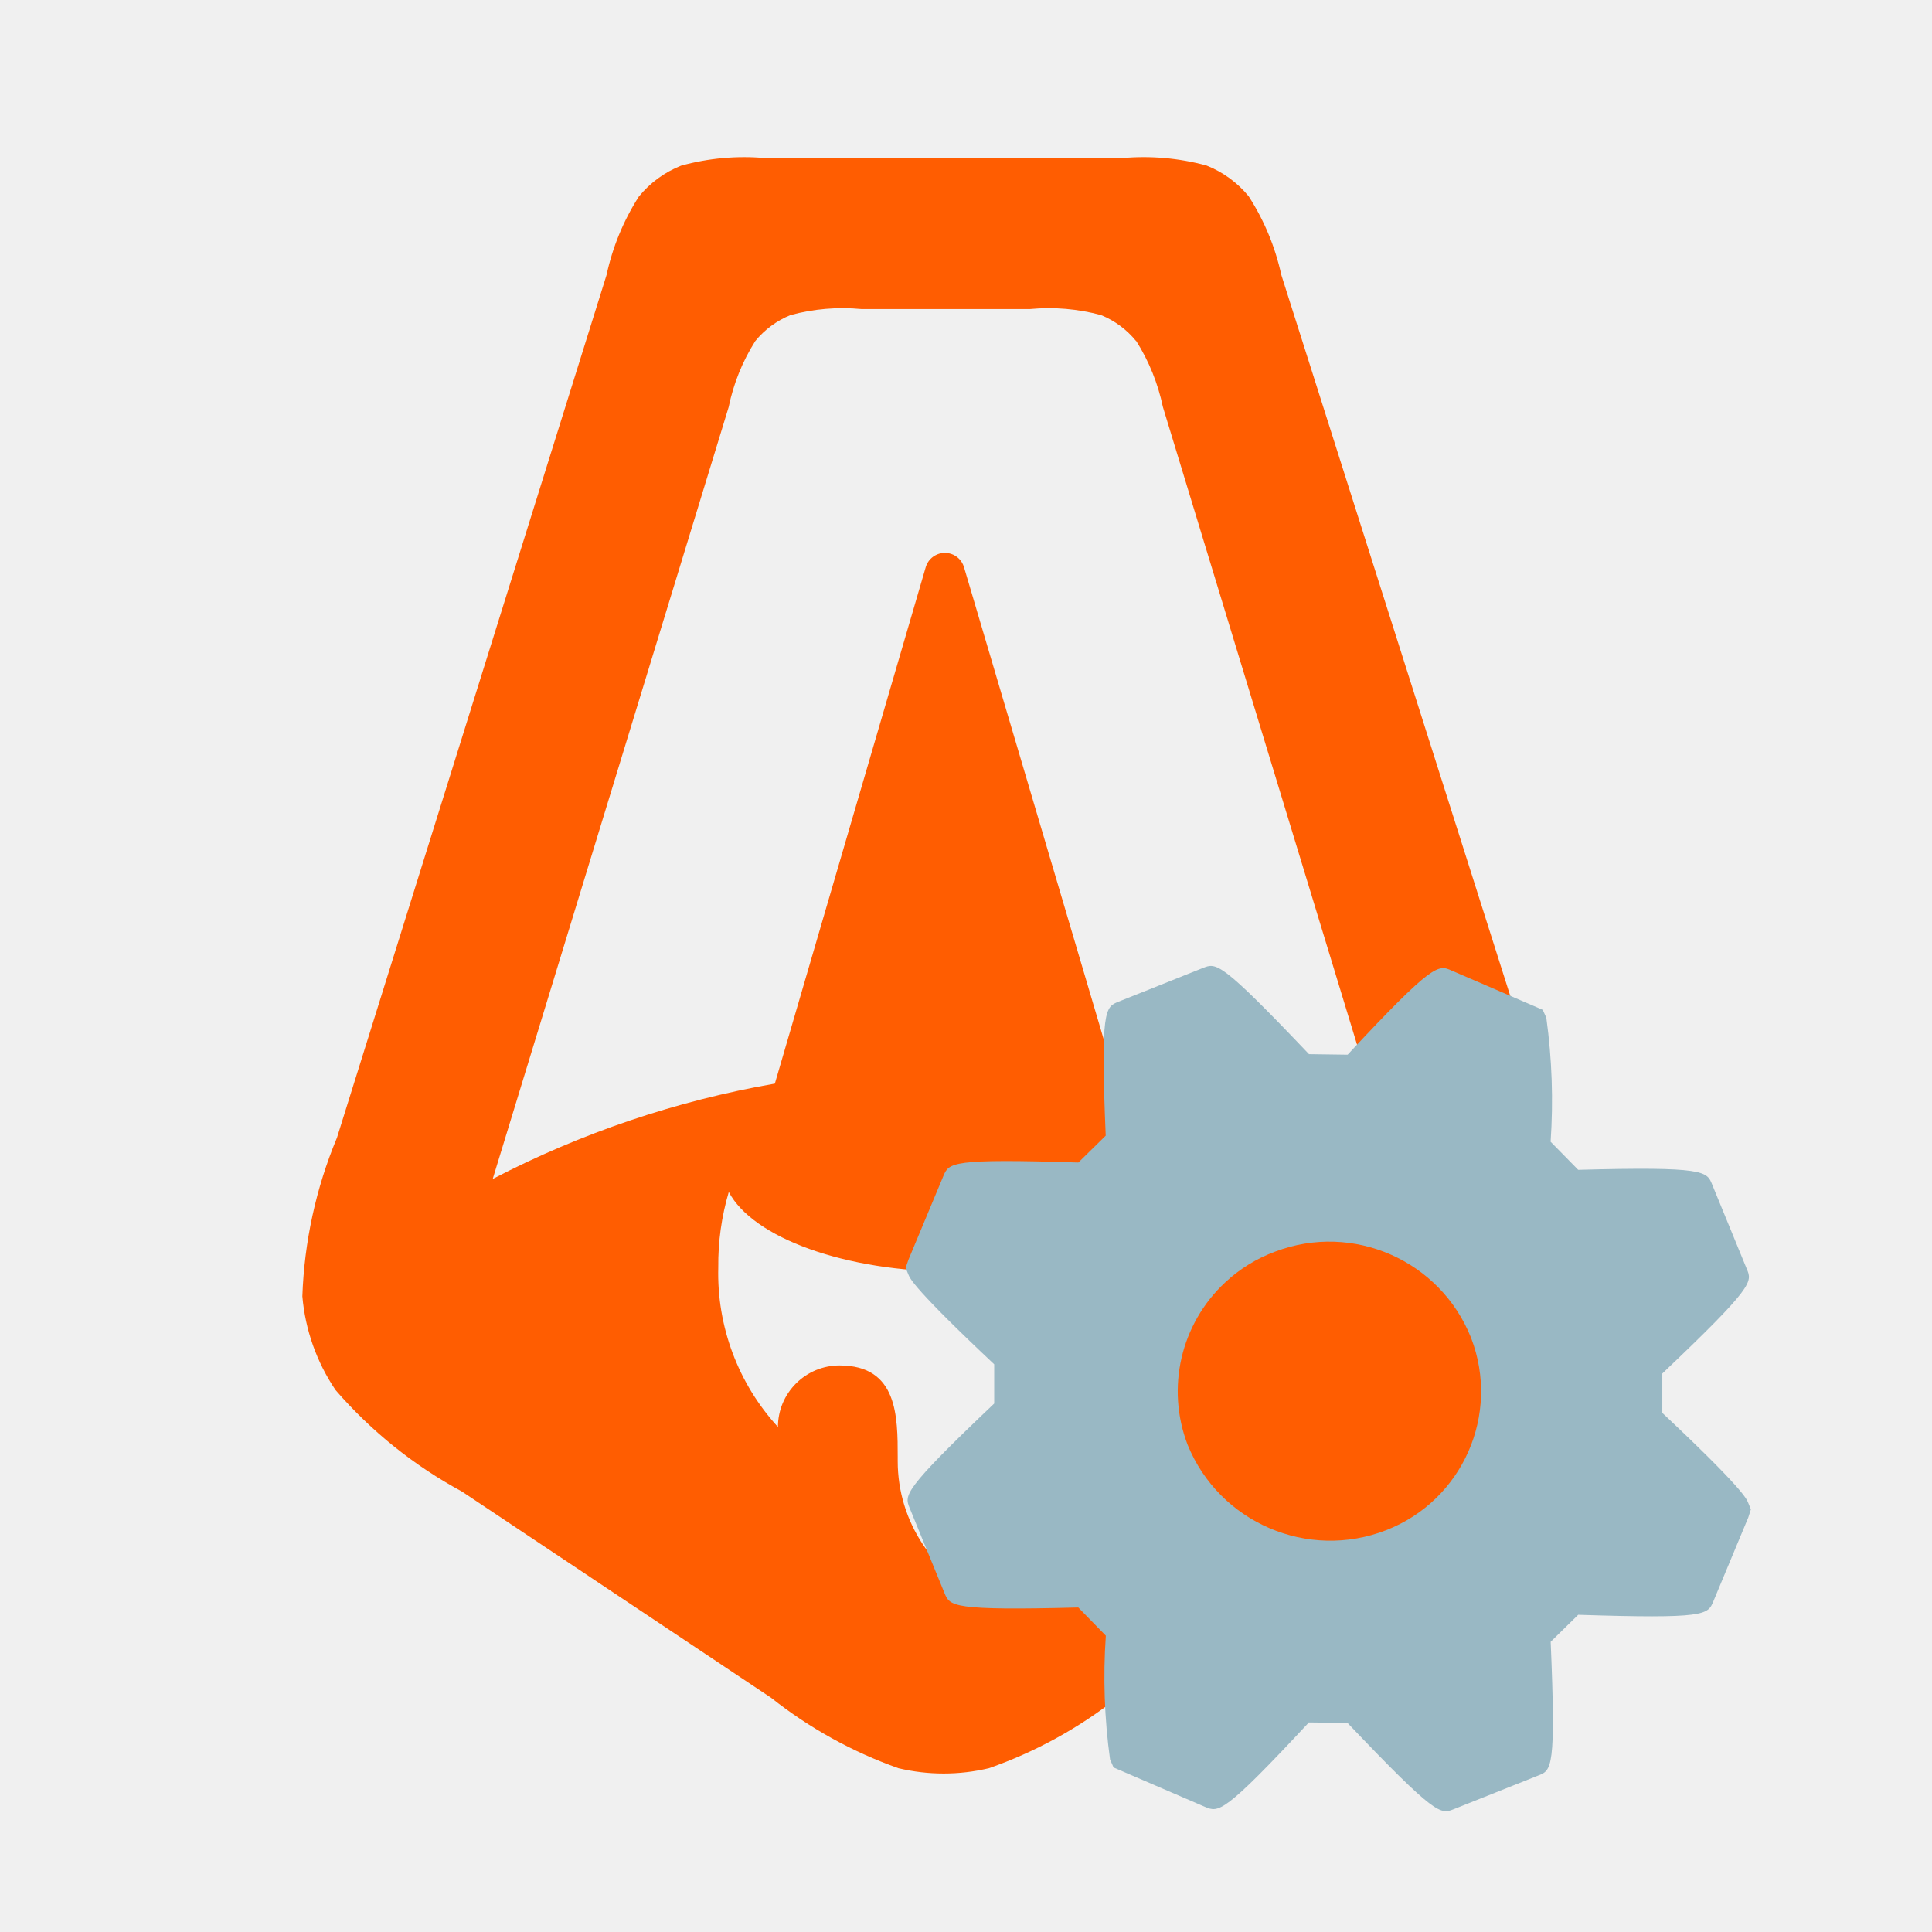
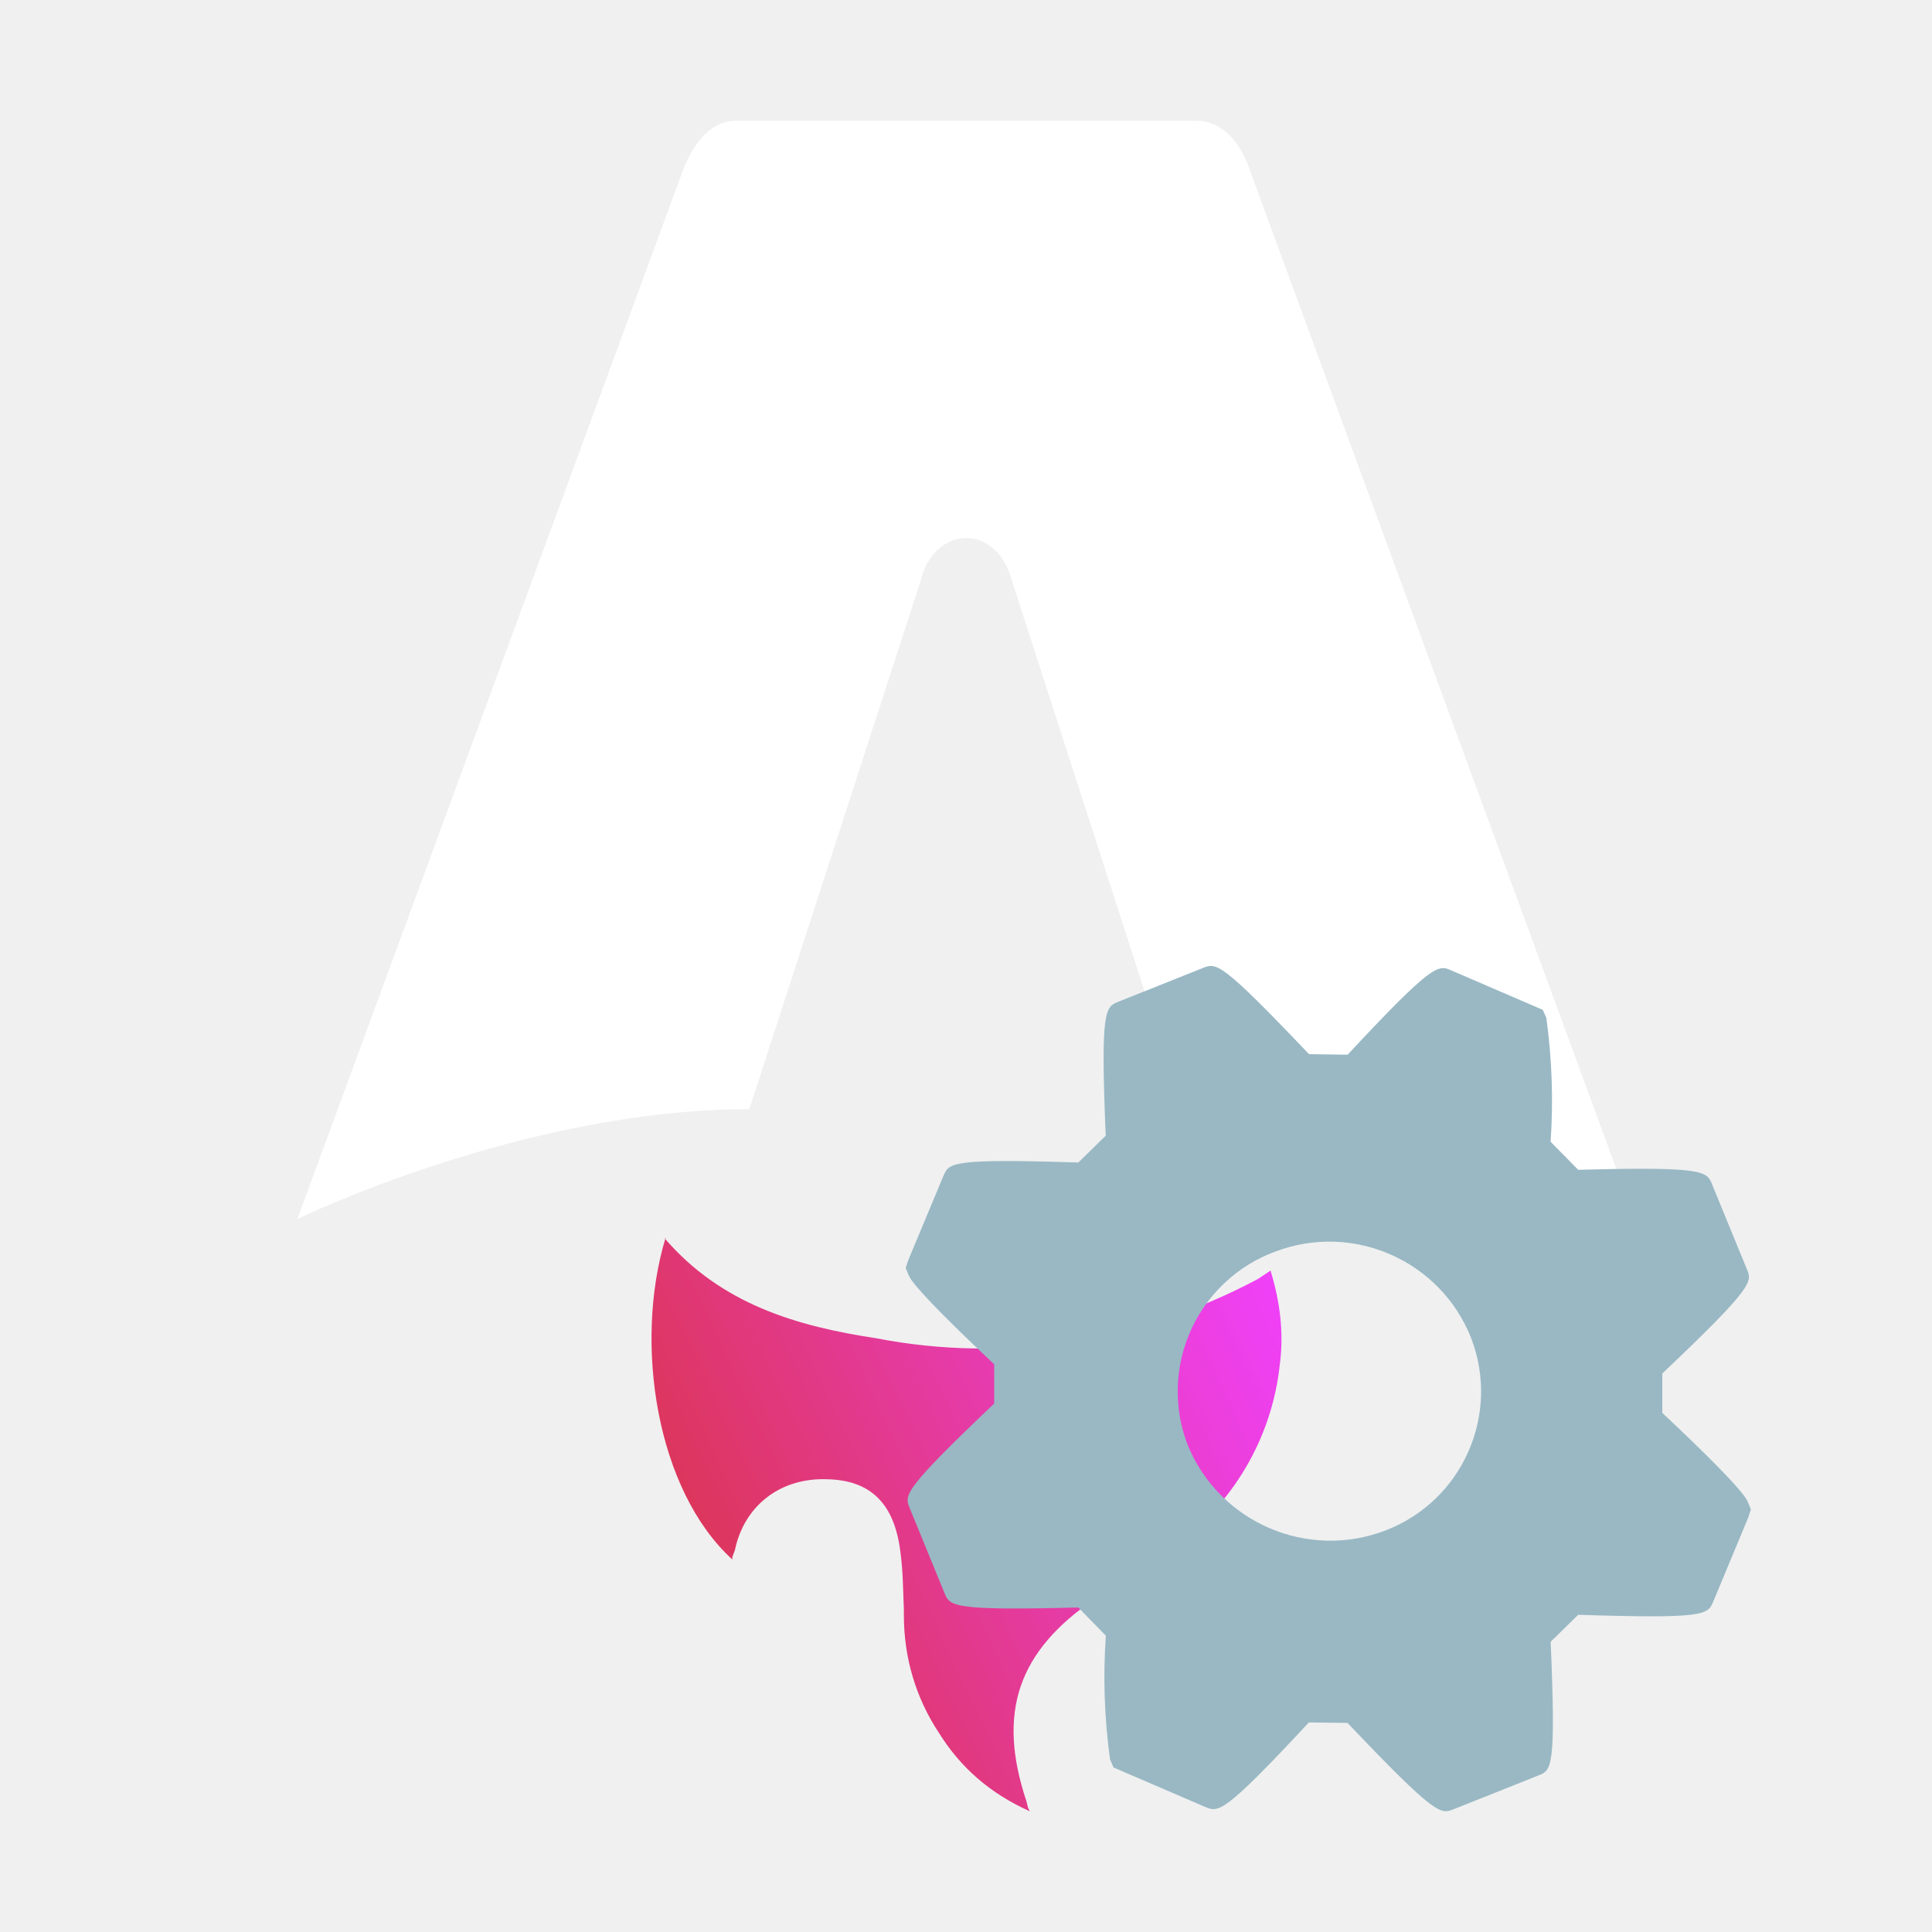
<svg xmlns="http://www.w3.org/2000/svg" viewBox="0 0 32 32">
-   <path d="M5.58,18.847a7.507,7.507,0,0,0-.572,2.624,3.274,3.274,0,0,0,.55,1.553,7.451,7.451,0,0,0,2.094,1.681l5.118,3.414a7.347,7.347,0,0,0,2.11,1.168,3.235,3.235,0,0,0,1.5,0,7.382,7.382,0,0,0,2.118-1.16h6.806V17.406L21.222,4.551a3.951,3.951,0,0,0-.54-1.3,1.723,1.723,0,0,0-.7-.51,3.976,3.976,0,0,0-1.4-.122H12.681a3.929,3.929,0,0,0-1.4.125,1.716,1.716,0,0,0-.7.512,3.962,3.962,0,0,0-.535,1.3L5.58,18.848Zm13.239-13.2a3.325,3.325,0,0,1,.442,1.093l3.892,12.784A16.168,16.168,0,0,0,18.5,17.955L15.966,9.391a.33.33,0,0,0-.512-.169.331.331,0,0,0-.12.169l-2.5,8.557a16.144,16.144,0,0,0-4.673,1.579L12.069,6.743a3.264,3.264,0,0,1,.441-1.094,1.461,1.461,0,0,1,.583-.43,3.3,3.3,0,0,1,1.174-.1h2.794a3.32,3.32,0,0,1,1.176.1A1.458,1.458,0,0,1,18.819,5.651ZM15.8,21.06a5.548,5.548,0,0,0,3.4-.923,2.8,2.8,0,0,1-.206,2.182A3.951,3.951,0,0,1,17.449,23.8c-.675.428-1.255.8-1.255,1.787a2.093,2.093,0,0,0,.209.914,2.491,2.491,0,0,1-1.534-2.3v-.061c0-.683,0-1.524-.963-1.524a1.023,1.023,0,0,0-.39.077,1.027,1.027,0,0,0-.553.551,1.029,1.029,0,0,0-.078.391,3.763,3.763,0,0,1-.988-2.644,4.235,4.235,0,0,1,.174-1.248c.4.757,1.92,1.32,3.731,1.32Z" style="fill:#ff5d01;fill-rule:evenodd" />
-   <path d="M25.684,27.193l.456-.447c2.112.068,2.144,0,2.237-.219l.58-1.393L29,25l-.047-.115c-.025-.061-.1-.243-1.42-1.483v-.652c1.521-1.445,1.489-1.519,1.4-1.73l-.577-1.407c-.087-.211-.12-.294-2.216-.237l-.457-.465a10,10,0,0,0-.071-2.053l-.059-.132-1.508-.65c-.222-.1-.3-.136-1.724,1.393l-.64-.009c-1.466-1.543-1.535-1.515-1.755-1.428l-1.4.559c-.219.088-.3.119-.212,2.219l-.453.445c-2.11-.068-2.142.006-2.234.219l-.581,1.393L15,21l.048.116c.025.06.1.24,1.419,1.481v.65c-1.521,1.445-1.488,1.519-1.4,1.731l.577,1.409c.089.215.12.292,2.216.238l.456.467a9.967,9.967,0,0,0,.07,2.05l.058.133,1.518.654c.221.091.3.124,1.717-1.4l.64.008c1.468,1.545,1.543,1.515,1.757,1.43l1.4-.558C25.7,29.324,25.773,29.294,25.684,27.193Zm-6.013-3.262a2.467,2.467,0,0,1,.623-2.691,2.451,2.451,0,0,1,.826-.509,2.526,2.526,0,0,1,3.246,1.429,2.466,2.466,0,0,1-1.405,3.184,2.553,2.553,0,0,1-3.29-1.413Z" style="fill:#99b8c4" />
+   <path fill="url(#a)" d="M11.025 20.499c-.532 1.75-.154 4.184 1.105 5.331v-.042l.042-.112c.154-.741.756-1.203 1.526-1.175.713.014 1.12.392 1.217 1.217.042.308.042.616.056.938v.098c0 .7.196 1.371.588 1.959.35.56.84.993 1.497 1.287l-.028-.056-.028-.112c-.49-1.469-.14-2.49 1.147-3.358l.392-.266.868-.573a4.254 4.254 0 0 0 1.791-3.037c.07-.532 0-1.05-.154-1.553l-.21.14c-1.945 1.035-4.17 1.4-6.325.98-1.301-.197-2.56-.56-3.498-1.652z" />
+   <path fill="#fff" d="M4.925 20.191s3.736-1.82 7.486-1.82l2.84-8.759c.098-.42.406-.7.756-.7s.644.28.756.714l2.826 8.746c4.45 0 7.487 1.82 7.487 1.82L20.709 2.84c-.168-.518-.49-.84-.896-.84h-7.612c-.406 0-.7.322-.896.84z" />
+   <path d="M25.684,27.193l.456-.447c2.112.068,2.144,0,2.237-.219l.58-1.393L29,25l-.047-.115c-.025-.061-.1-.243-1.42-1.483v-.652c1.521-1.445,1.489-1.519,1.4-1.73l-.577-1.407c-.087-.211-.12-.294-2.216-.237l-.457-.465a10,10,0,0,0-.071-2.053l-.059-.132-1.508-.65c-.222-.1-.3-.136-1.724,1.393l-.64-.009c-1.466-1.543-1.535-1.515-1.755-1.428l-1.4.559c-.219.088-.3.119-.212,2.219l-.453.445c-2.11-.068-2.142.006-2.234.219l-.581,1.393L15,21l.048.116c.025.06.1.24,1.419,1.481v.65c-1.521,1.445-1.488,1.519-1.4,1.731l.577,1.409c.089.215.12.292,2.216.238l.456.467a9.967,9.967,0,0,0,.07,2.05l.058.133,1.518.654c.221.091.3.124,1.717-1.4l.64.008c1.468,1.545,1.543,1.515,1.757,1.43l1.4-.558C25.7,29.324,25.773,29.294,25.684,27.193Zm-6.013-3.262a2.467,2.467,0,0,1,.623-2.691,2.451,2.451,0,0,1,.826-.509,2.526,2.526,0,0,1,3.246,1.429,2.466,2.466,0,0,1-1.405,3.184,2.553,2.553,0,0,1-3.29-1.413Z" fill="#99b8c4" />
+   <defs>
+     <linearGradient id="a" x1="8.19" x2="16.91" y1="23" y2="18.89" gradientTransform="translate(-.673 -2.198) scale(1.3993)" gradientUnits="userSpaceOnUse">
+       <stop offset="0" stop-color="#D83333" />
+       <stop offset="1" stop-color="#F041FF" />
+     </linearGradient>
+   </defs>
</svg>
